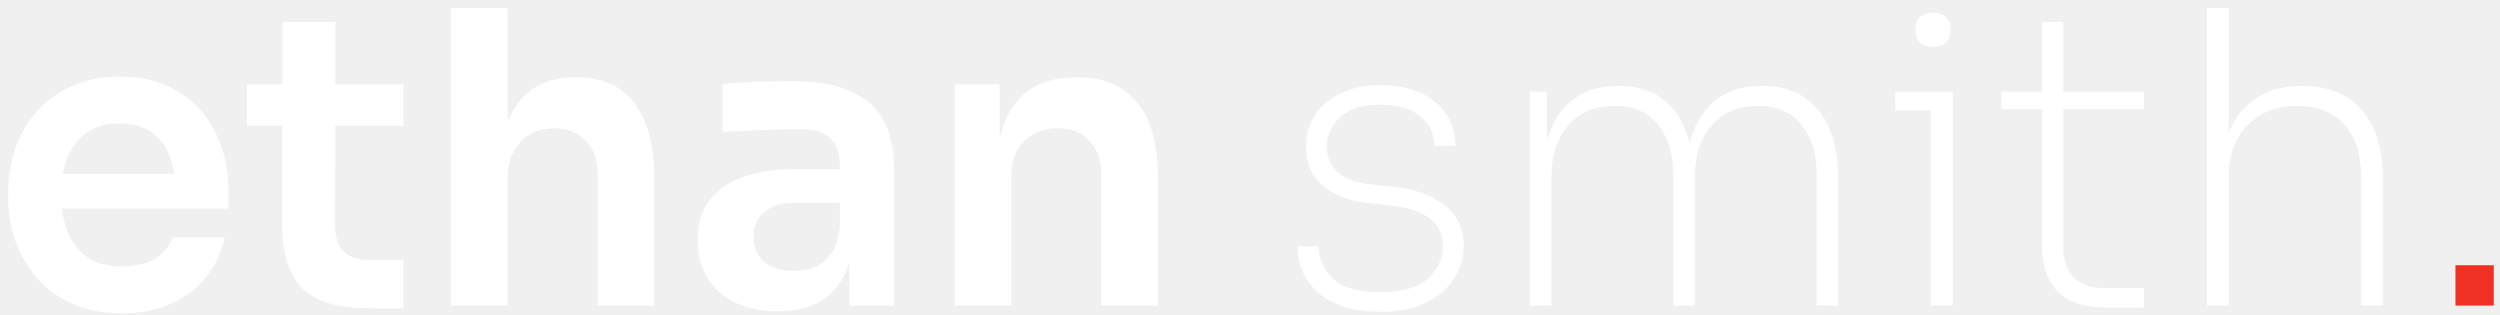
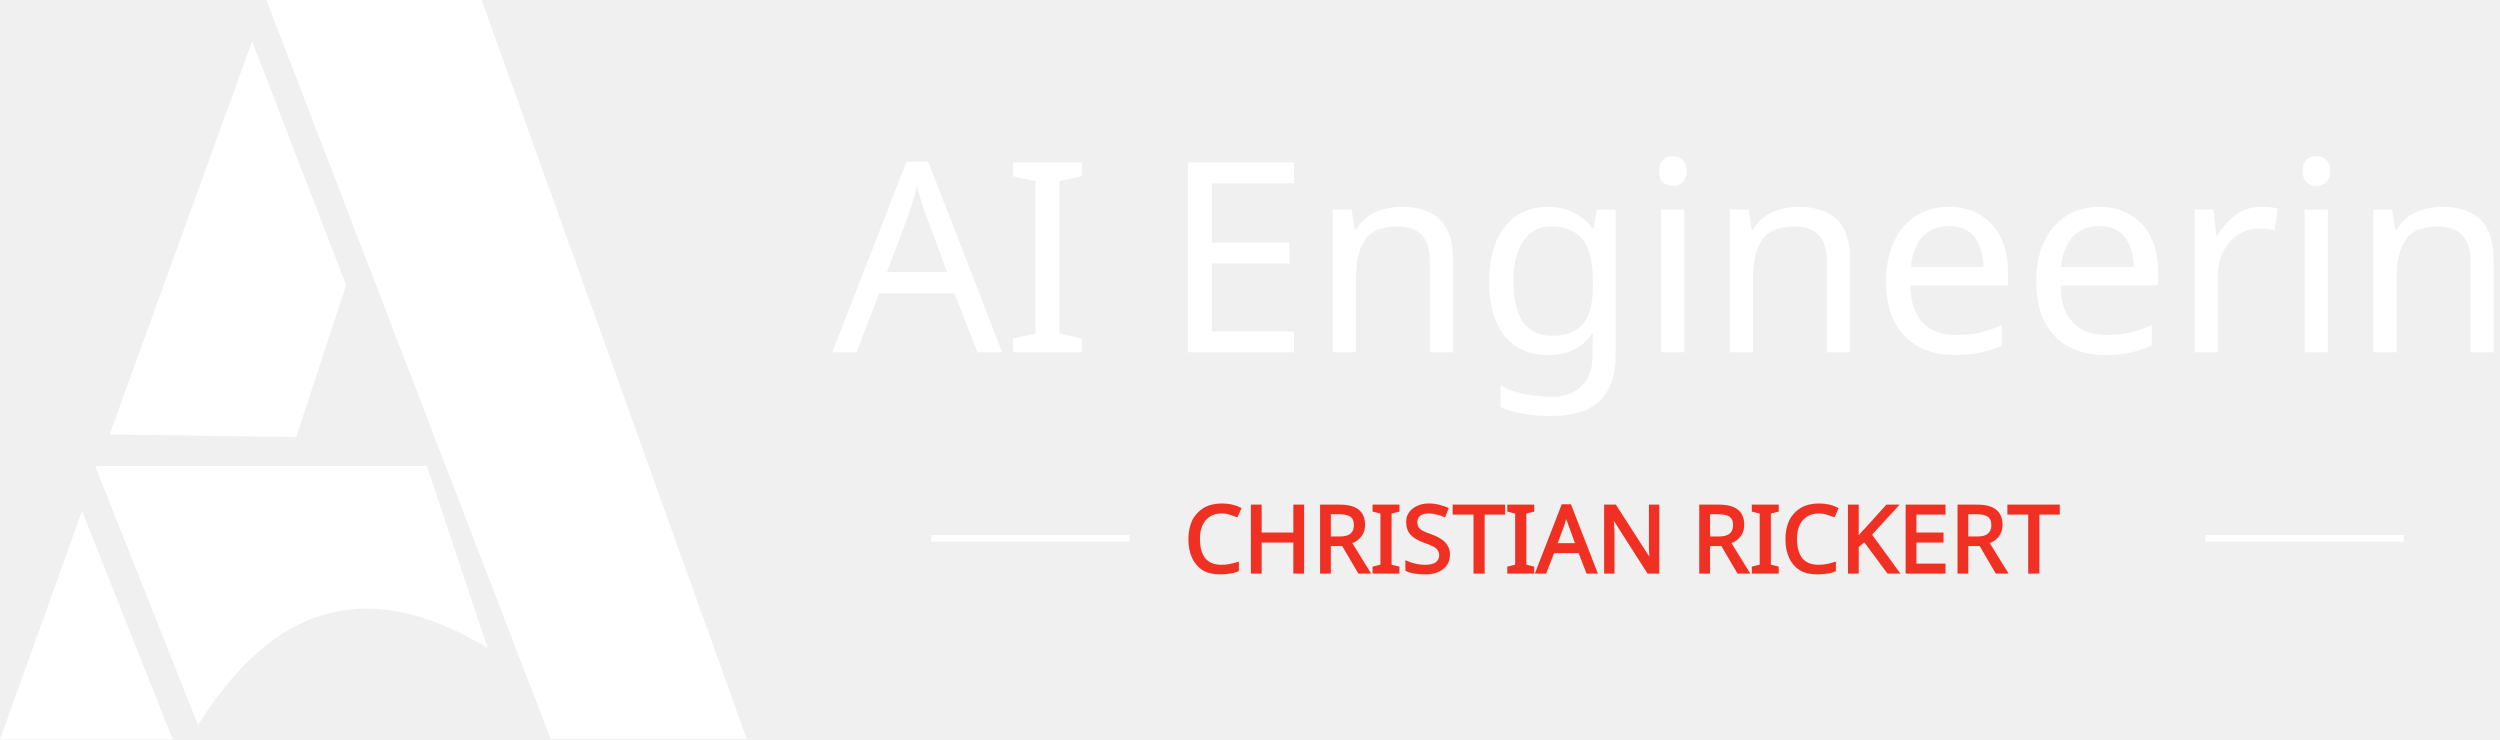
- <svg xmlns="http://www.w3.org/2000/svg" width="270" height="34" viewBox="0 0 270 34" fill="none">
-   <path d="M13.168 33.836C11.115 33.836 9.311 33.484 7.756 32.78C6.231 32.076 4.955 31.137 3.928 29.964C2.931 28.761 2.168 27.427 1.64 25.96C1.141 24.493 0.892 22.997 0.892 21.472V20.636C0.892 19.052 1.141 17.527 1.64 16.06C2.168 14.564 2.931 13.244 3.928 12.1C4.955 10.927 6.216 10.003 7.712 9.328C9.208 8.624 10.939 8.272 12.904 8.272C15.485 8.272 17.641 8.844 19.372 9.988C21.132 11.103 22.452 12.584 23.332 14.432C24.212 16.251 24.652 18.216 24.652 20.328V22.528H3.488V18.788H20.824L18.932 20.636C18.932 19.111 18.712 17.805 18.272 16.72C17.832 15.635 17.157 14.799 16.248 14.212C15.368 13.625 14.253 13.332 12.904 13.332C11.555 13.332 10.411 13.64 9.472 14.256C8.533 14.872 7.815 15.767 7.316 16.94C6.847 18.084 6.612 19.463 6.612 21.076C6.612 22.572 6.847 23.907 7.316 25.08C7.785 26.224 8.504 27.133 9.472 27.808C10.44 28.453 11.672 28.776 13.168 28.776C14.664 28.776 15.881 28.483 16.82 27.896C17.759 27.28 18.36 26.532 18.624 25.652H24.256C23.904 27.295 23.229 28.732 22.232 29.964C21.235 31.196 19.959 32.149 18.404 32.824C16.879 33.499 15.133 33.836 13.168 33.836ZM40.145 33.308C37.945 33.308 36.127 33.029 34.689 32.472C33.281 31.885 32.225 30.917 31.521 29.568C30.817 28.189 30.465 26.341 30.465 24.024L30.509 2.376H36.229L36.185 24.42C36.185 25.593 36.493 26.503 37.109 27.148C37.755 27.764 38.664 28.072 39.837 28.072H43.577V33.308H40.145ZM26.681 13.596V9.108H43.577V13.596H26.681ZM48.71 33V0.88H54.826V19.624H53.77C53.77 17.219 54.078 15.18 54.694 13.508C55.31 11.836 56.22 10.56 57.422 9.68C58.654 8.8 60.209 8.36 62.086 8.36H62.35C65.078 8.36 67.146 9.299 68.554 11.176C69.962 13.053 70.666 15.781 70.666 19.36V33H64.55V18.788C64.55 17.263 64.11 16.06 63.23 15.18C62.38 14.3 61.25 13.86 59.842 13.86C58.346 13.86 57.129 14.359 56.19 15.356C55.281 16.324 54.826 17.6 54.826 19.184V33H48.71ZM91.718 33V25.916H90.706V18.04C90.706 16.661 90.368 15.635 89.694 14.96C89.019 14.285 87.978 13.948 86.57 13.948C85.836 13.948 84.956 13.963 83.93 13.992C82.903 14.021 81.862 14.065 80.806 14.124C79.779 14.153 78.855 14.197 78.034 14.256V9.064C78.708 9.005 79.471 8.947 80.322 8.888C81.172 8.829 82.038 8.8 82.918 8.8C83.827 8.771 84.678 8.756 85.47 8.756C87.934 8.756 89.972 9.079 91.586 9.724C93.228 10.369 94.46 11.381 95.282 12.76C96.132 14.139 96.558 15.943 96.558 18.172V33H91.718ZM84.018 33.616C82.287 33.616 80.762 33.308 79.442 32.692C78.151 32.076 77.139 31.196 76.406 30.052C75.702 28.908 75.35 27.529 75.35 25.916C75.35 24.156 75.775 22.719 76.626 21.604C77.506 20.489 78.723 19.653 80.278 19.096C81.862 18.539 83.71 18.26 85.822 18.26H91.366V21.912H85.734C84.326 21.912 83.24 22.264 82.478 22.968C81.744 23.643 81.378 24.523 81.378 25.608C81.378 26.693 81.744 27.573 82.478 28.248C83.24 28.923 84.326 29.26 85.734 29.26C86.584 29.26 87.362 29.113 88.066 28.82C88.799 28.497 89.4 27.969 89.87 27.236C90.368 26.473 90.647 25.447 90.706 24.156L92.202 25.872C92.055 27.544 91.644 28.952 90.97 30.096C90.324 31.24 89.415 32.12 88.242 32.736C87.098 33.323 85.69 33.616 84.018 33.616ZM103.109 33V9.108H107.949V19.36H107.509C107.509 16.925 107.831 14.901 108.477 13.288C109.122 11.645 110.075 10.413 111.337 9.592C112.627 8.771 114.226 8.36 116.133 8.36H116.397C119.242 8.36 121.398 9.284 122.865 11.132C124.331 12.951 125.065 15.679 125.065 19.316V33H118.949V18.788C118.949 17.321 118.523 16.133 117.673 15.224C116.851 14.315 115.707 13.86 114.241 13.86C112.745 13.86 111.527 14.329 110.589 15.268C109.679 16.177 109.225 17.409 109.225 18.964V33H103.109ZM149.1 33.66C146.225 33.66 144.011 33 142.456 31.68C140.931 30.36 140.153 28.673 140.124 26.62H142.412C142.412 27.94 142.925 29.099 143.952 30.096C145.008 31.064 146.724 31.548 149.1 31.548C151.417 31.548 153.119 31.064 154.204 30.096C155.289 29.099 155.832 27.925 155.832 26.576C155.832 25.256 155.333 24.244 154.336 23.54C153.368 22.836 152.048 22.396 150.376 22.22L147.648 21.912C145.624 21.677 144.011 21.047 142.808 20.02C141.635 18.993 141.048 17.6 141.048 15.84C141.048 14.579 141.371 13.449 142.016 12.452C142.661 11.455 143.585 10.663 144.788 10.076C146.02 9.489 147.457 9.196 149.1 9.196C151.505 9.196 153.441 9.783 154.908 10.956C156.404 12.129 157.167 13.728 157.196 15.752H154.908C154.937 14.491 154.439 13.435 153.412 12.584C152.415 11.733 150.977 11.308 149.1 11.308C147.135 11.308 145.668 11.763 144.7 12.672C143.761 13.581 143.292 14.652 143.292 15.884C143.292 16.911 143.659 17.791 144.392 18.524C145.155 19.257 146.299 19.712 147.824 19.888L150.552 20.196C152.723 20.401 154.512 21.032 155.92 22.088C157.357 23.144 158.076 24.655 158.076 26.62C158.076 27.94 157.709 29.128 156.976 30.184C156.272 31.24 155.26 32.091 153.94 32.736C152.62 33.352 151.007 33.66 149.1 33.66ZM165.223 33V9.9H167.071V19.36H166.543C166.543 17.365 166.837 15.62 167.423 14.124C168.039 12.599 168.949 11.411 170.151 10.56C171.354 9.709 172.879 9.284 174.727 9.284H174.859C176.678 9.284 178.189 9.709 179.391 10.56C180.594 11.381 181.474 12.555 182.031 14.08C182.618 15.576 182.911 17.336 182.911 19.36H182.031C182.031 17.365 182.325 15.62 182.911 14.124C183.527 12.599 184.437 11.411 185.639 10.56C186.871 9.709 188.411 9.284 190.259 9.284H190.391C192.21 9.284 193.721 9.709 194.923 10.56C196.155 11.381 197.065 12.555 197.651 14.08C198.238 15.576 198.531 17.336 198.531 19.36V33H196.199V18.832C196.199 16.632 195.657 14.857 194.571 13.508C193.515 12.129 191.946 11.44 189.863 11.44C187.751 11.44 186.079 12.144 184.847 13.552C183.645 14.96 183.043 16.793 183.043 19.052V33H180.711V18.832C180.711 16.632 180.169 14.857 179.083 13.508C178.027 12.129 176.458 11.44 174.375 11.44C172.263 11.44 170.591 12.144 169.359 13.552C168.157 14.96 167.555 16.793 167.555 19.052V33H165.223ZM208.522 33V9.9H210.898V33H208.522ZM204.694 11.924V9.9H210.898V11.924H204.694ZM208.742 5.06C208.126 5.06 207.656 4.899 207.334 4.576C207.011 4.224 206.85 3.784 206.85 3.256C206.85 2.699 207.011 2.244 207.334 1.892C207.656 1.54 208.14 1.364 208.786 1.364C209.402 1.364 209.871 1.54 210.194 1.892C210.516 2.244 210.678 2.699 210.678 3.256C210.678 3.784 210.516 4.224 210.194 4.576C209.9 4.899 209.416 5.06 208.742 5.06ZM227.709 33.22C226.271 33.22 225.01 33.015 223.925 32.604C222.839 32.164 222.003 31.431 221.417 30.404C220.83 29.377 220.537 27.999 220.537 26.268V2.376H222.825V26.664C222.825 28.072 223.206 29.172 223.969 29.964C224.761 30.727 225.846 31.108 227.225 31.108H231.537V33.22H227.709ZM216.137 11.792V9.9H231.537V11.792H216.137ZM238.356 33V0.88H240.688V18.04L239.852 19.536C239.852 17.512 240.16 15.737 240.776 14.212C241.422 12.657 242.39 11.455 243.68 10.604C244.971 9.724 246.599 9.284 248.564 9.284H248.652C251.527 9.284 253.698 10.193 255.164 12.012C256.631 13.801 257.364 16.251 257.364 19.36V33H254.988V18.832C254.988 16.603 254.387 14.813 253.184 13.464C251.982 12.115 250.28 11.44 248.08 11.44C245.822 11.44 244.018 12.159 242.668 13.596C241.348 15.004 240.688 16.852 240.688 19.14V33H238.356Z" fill="white" />
-   <path d="M265.19 33V28.644H269.326V33H265.19Z" fill="#F13024" />
+ <svg xmlns="http://www.w3.org/2000/svg" width="99.364mm" height="29.39mm" viewBox="0 0 99.364 29.39" version="1.1" id="svg8">
+   <defs id="defs2" />
+   <g id="layer1" transform="translate(7.189145,40.57574)">
+     <g id="g973">
+       <path style="fill:#ffffff;stroke:#ffffff;stroke-width:0.265px;stroke-linecap:butt;stroke-linejoin:miter;stroke-opacity:1" d="m -7.001,-11.318 h 6.481 L -3.922,-19.891 Z" id="path847" />
+       <path style="fill:#ffffff;stroke:#ffffff;stroke-width:0.265px;stroke-linecap:butt;stroke-linejoin:miter;stroke-opacity:1" d="m -2.646,-23.435 5.481,-15.119 3.591,9.308 -1.937,5.906 z" id="path849" />
+       <path style="fill:#ffffff;stroke:#ffffff;stroke-width:0.265px;stroke-linecap:butt;stroke-linejoin:miter;stroke-opacity:1" d="m 3.591,-40.443 h 8.268 l 10.442,29.104 h -7.512 z" id="path853" />
+       <path style="fill:#ffffff;stroke:#ffffff;stroke-width:0.265px;stroke-linecap:butt;stroke-linejoin:miter;stroke-opacity:1" d="M -3.213,-21.923 H 9.686 l 2.268,6.804 c -4.149,-2.357 -7.976,-1.993 -11.245,3.071 z" id="path855" />
+       <text xml:space="preserve" style="font-style:normal;font-weight:normal;font-size:10.583px;line-height:1.25;font-family:sans-serif;fill:#ffffff;fill-opacity:1;stroke:none;stroke-width:0.265" x="25.891" y="-26.572" id="text859">
+         <tspan id="tspan857" x="25.891" y="-26.572" style="font-style:normal;font-variant:normal;font-weight:normal;font-stretch:normal;font-size:10.583px;font-family:Quantify;-inkscape-font-specification:'Quantify, Normal';font-variant-ligatures:normal;font-variant-caps:normal;font-variant-numeric:normal;font-variant-east-asian:normal;fill:#ffffff;stroke-width:0.265">AI Engineering</tspan>
+       </text>
+       <text xml:space="preserve" style="font-style:normal;font-weight:normal;font-size:3.709px;line-height:1.25;font-family:sans-serif;fill:#f13024;fill-opacity:1;stroke:#f13024;stroke-width:0.1;stroke-miterlimit:4;stroke-dasharray:none;stroke-opacity:1" x="39.874" y="-17.829" id="text863">
+         <tspan id="tspan861" x="39.874" y="-17.829" style="fill:#f13024;stroke:#f13024;stroke-width:0.1;stroke-miterlimit:4;stroke-dasharray:none;fill-opacity:1;stroke-opacity:1">CHRISTIAN RICKERT</tspan>
+       </text>
+       <path style="fill:#ffffff;stroke:#ffffff;stroke-width:0.265px;stroke-linecap:butt;stroke-linejoin:miter;stroke-opacity:1" d="M 37.704,-19.178 H 29.82" id="path865" />
+       <path style="fill:#ffffff;stroke:#ffffff;stroke-width:0.265px;stroke-linecap:butt;stroke-linejoin:miter;stroke-opacity:1" d="M 88.352,-19.178 H 80.467" id="path867" />
+     </g>
+   </g>
</svg>
